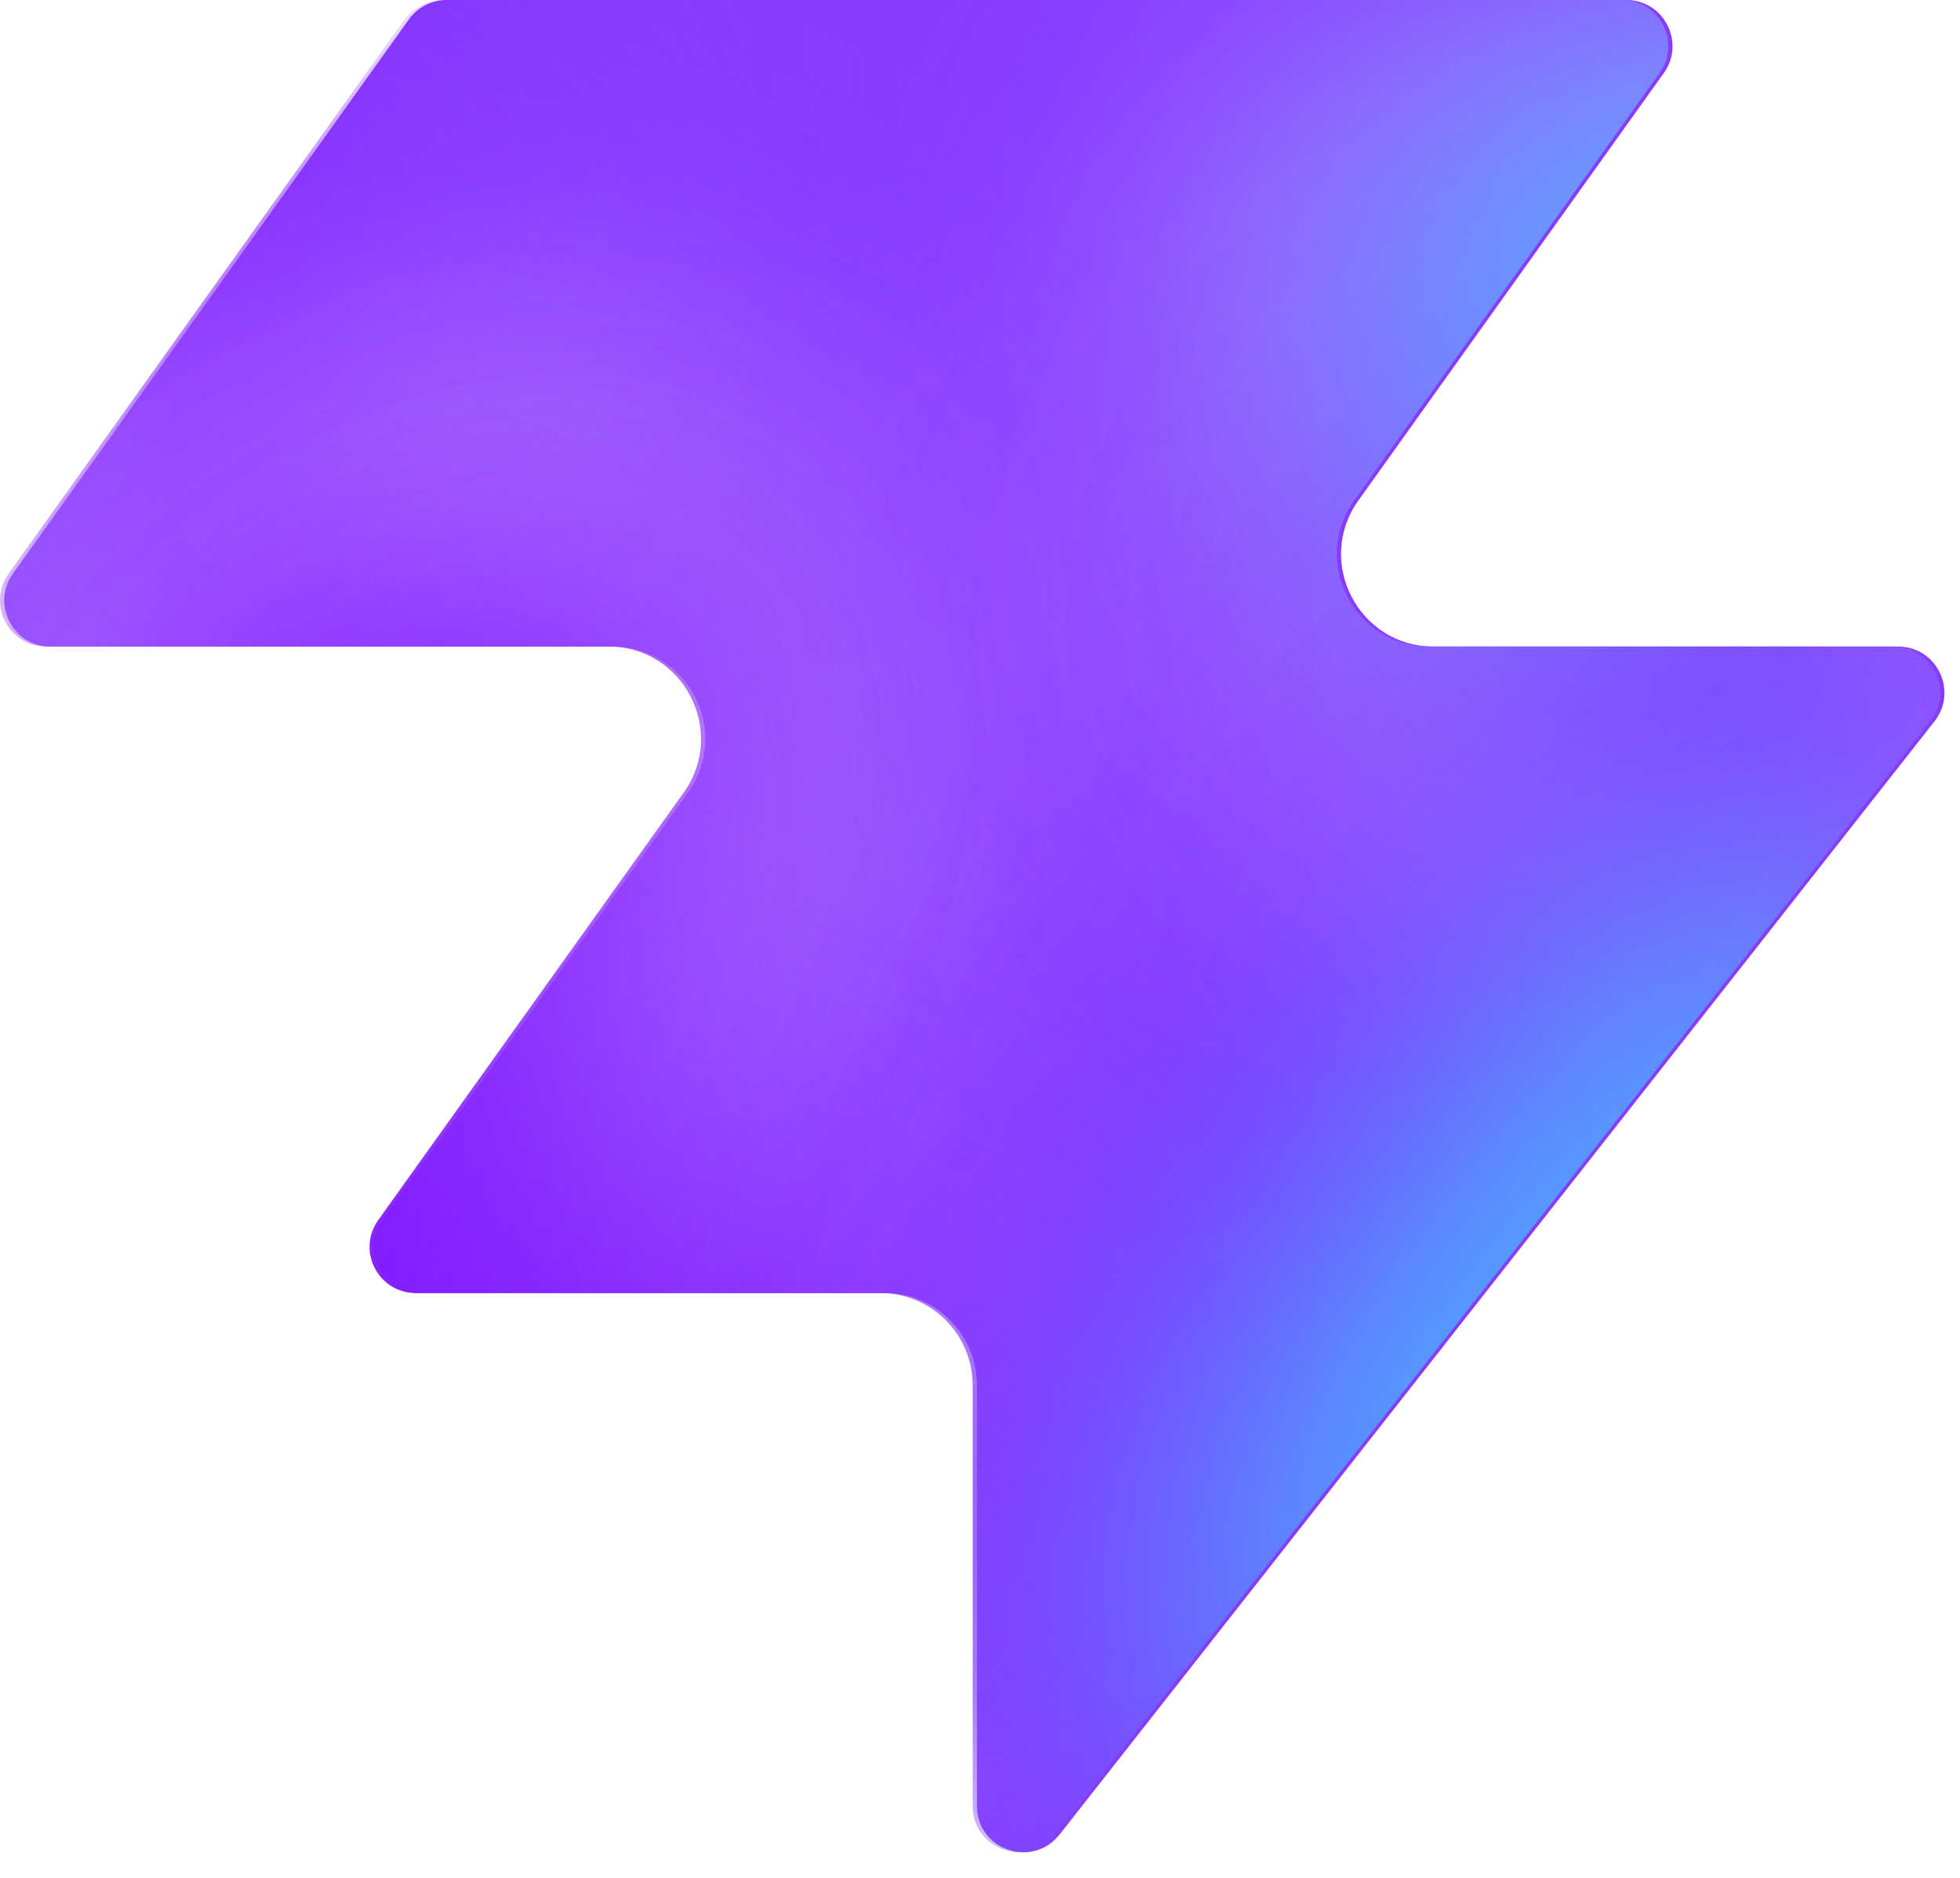
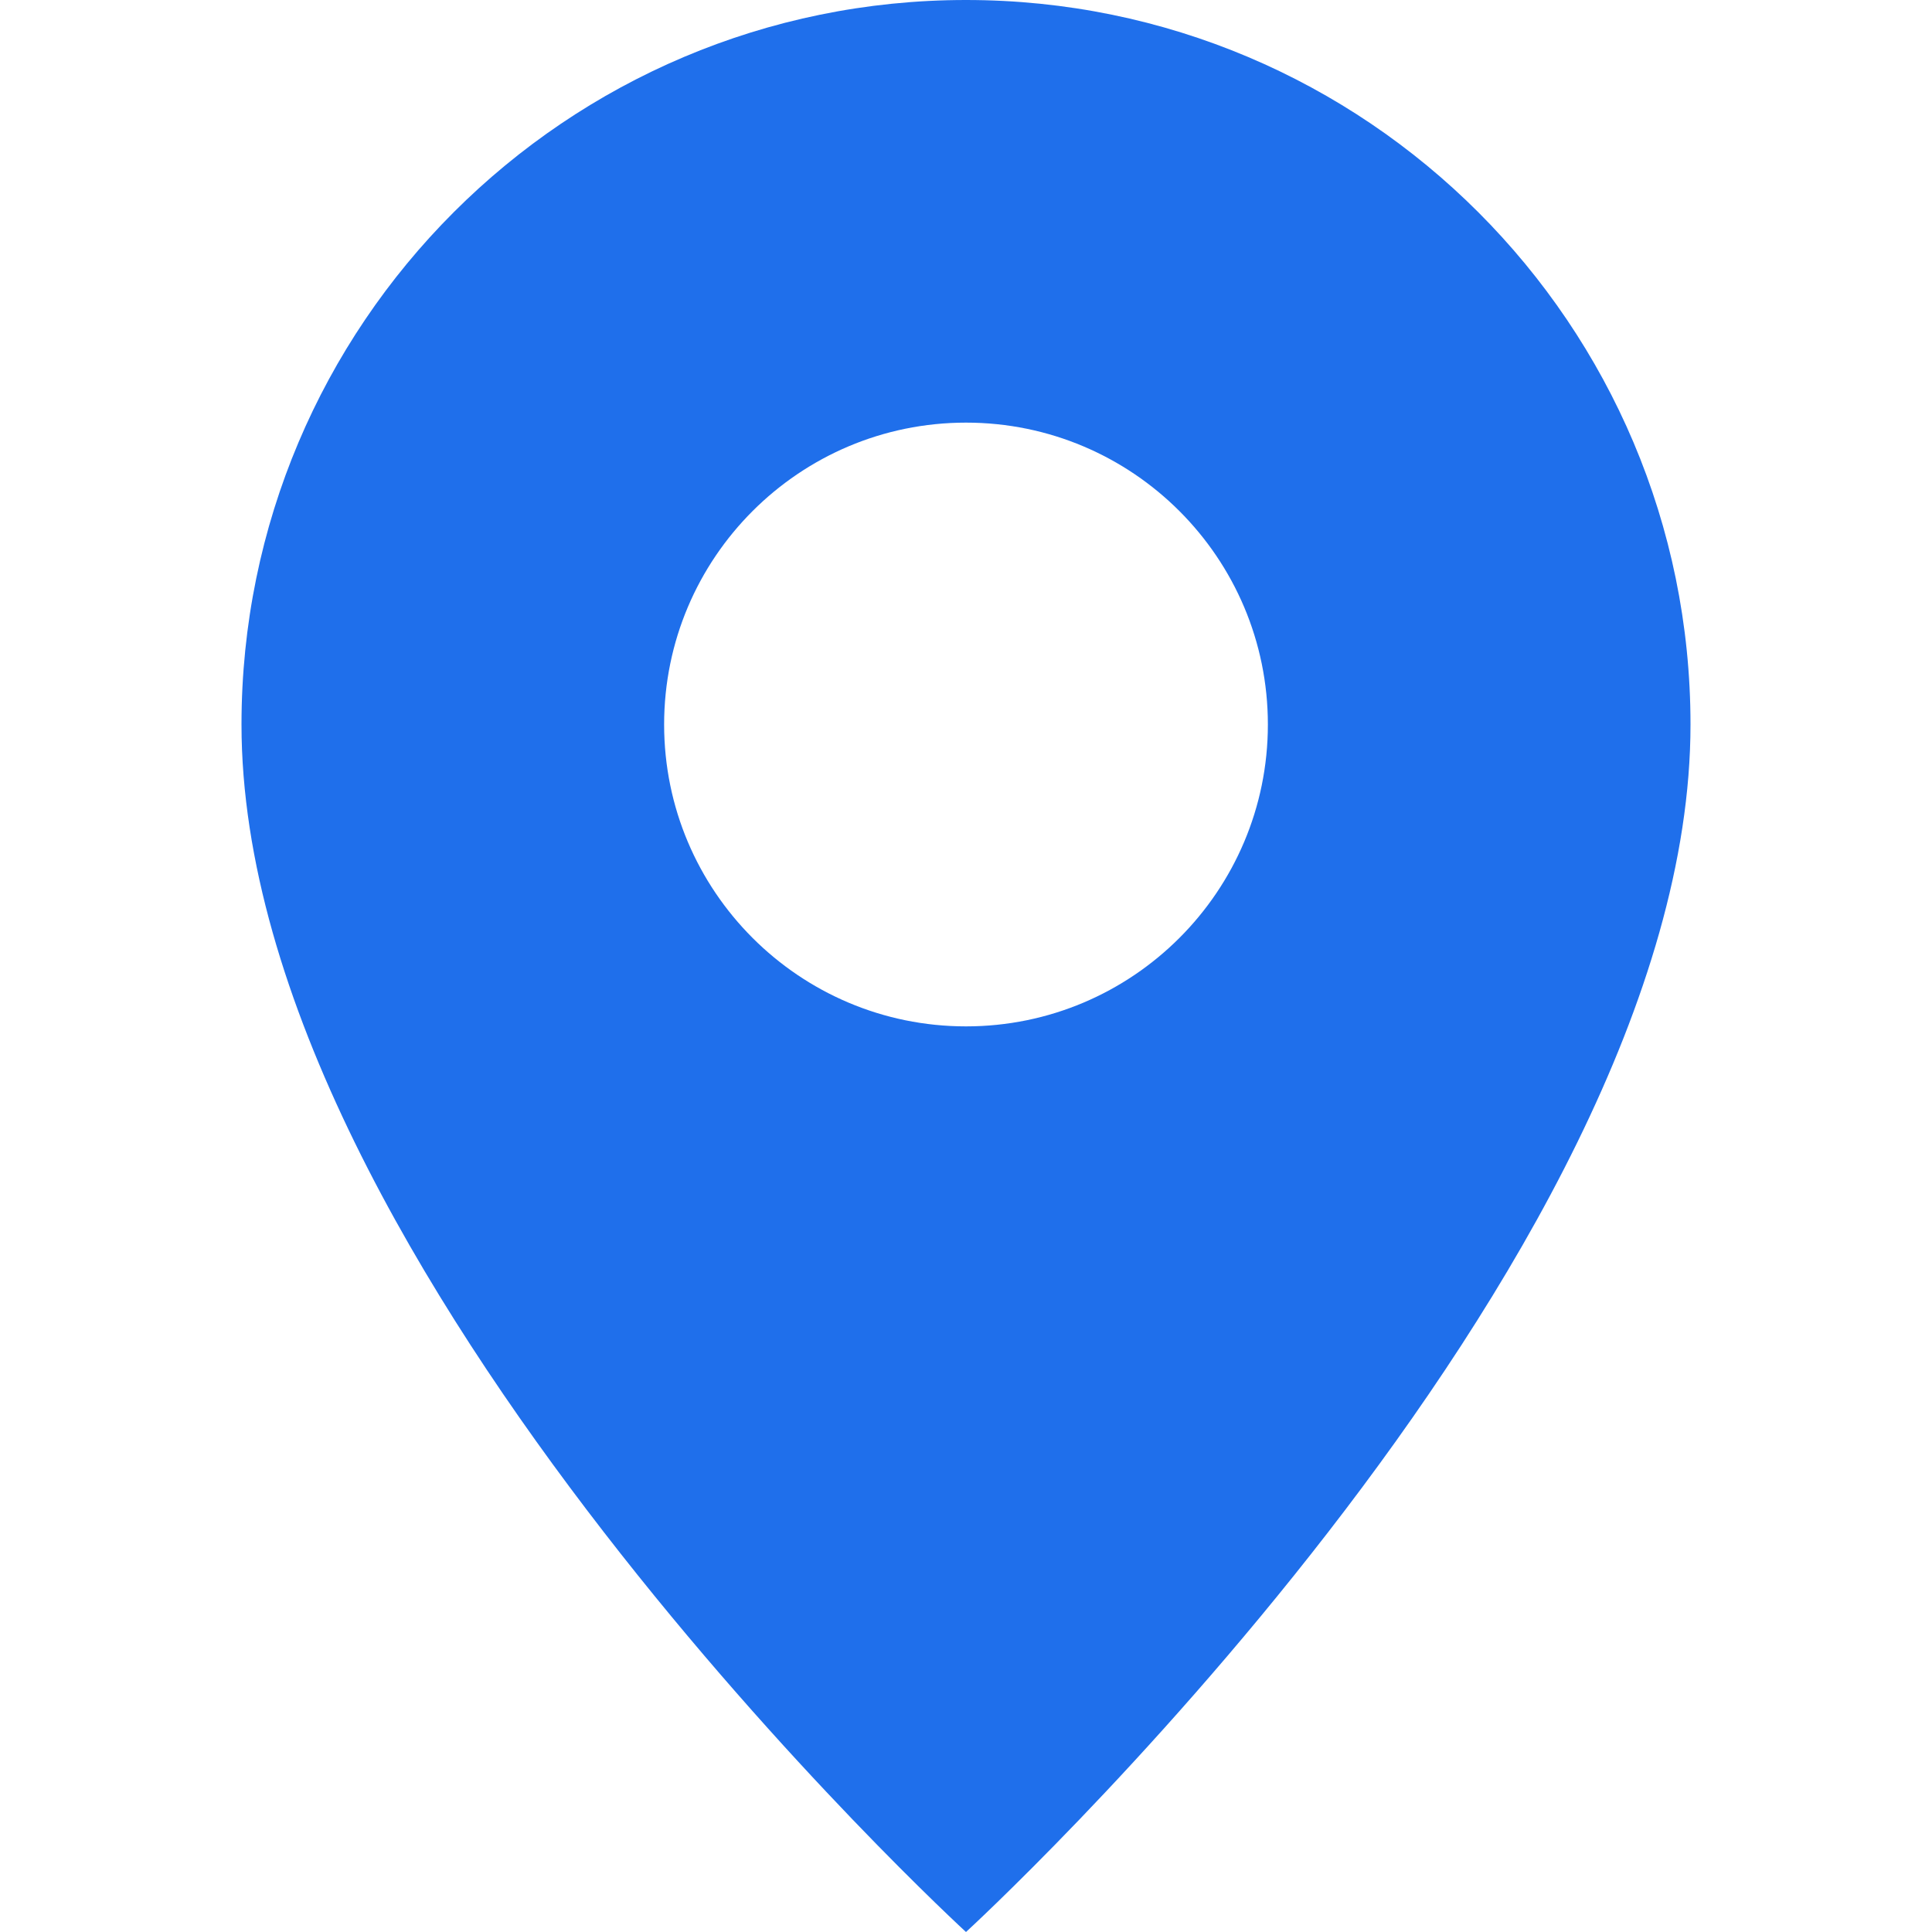
- <svg xmlns="http://www.w3.org/2000/svg" width="48" height="46" fill="none" viewBox="0 0 48 46">
-   <path fill="#863bff" d="M25.946 44.938c-.664.845-2.021.375-2.021-.698V33.937a2.26 2.26 0 0 0-2.262-2.262H10.287c-.92 0-1.456-1.04-.92-1.788l7.48-10.471c1.07-1.497 0-3.578-1.842-3.578H1.237c-.92 0-1.456-1.04-.92-1.788L10.013.474c.214-.297.556-.474.92-.474h28.894c.92 0 1.456 1.04.92 1.788l-7.48 10.471c-1.07 1.498 0 3.579 1.842 3.579h11.377c.943 0 1.473 1.088.89 1.83L25.947 44.94z" style="fill:#863bff;fill:color(display-p3 .525 .23 1);fill-opacity:1" />
-   <mask id="a" width="48" height="46" x="0" y="0" maskUnits="userSpaceOnUse" style="mask-type:alpha">
-     <path fill="#000" d="M25.842 44.938c-.664.844-2.021.375-2.021-.698V33.937a2.26 2.26 0 0 0-2.262-2.262H10.183c-.92 0-1.456-1.04-.92-1.788l7.48-10.471c1.07-1.498 0-3.579-1.842-3.579H1.133c-.92 0-1.456-1.04-.92-1.787L9.91.473c.214-.297.556-.474.92-.474h28.894c.92 0 1.456 1.04.92 1.788l-7.48 10.471c-1.07 1.498 0 3.578 1.842 3.578h11.377c.943 0 1.473 1.088.89 1.832L25.843 44.94z" style="fill:#000;fill-opacity:1" />
-   </mask>
-   <g mask="url(#a)">
-     <g filter="url(#b)">
-       <ellipse cx="5.508" cy="14.704" fill="#ede6ff" rx="5.508" ry="14.704" style="fill:#ede6ff;fill:color(display-p3 .927 .903 1);fill-opacity:1" transform="matrix(.00324 1 1 -.00324 -4.47 31.516)" />
-     </g>
-     <g filter="url(#c)">
-       <ellipse cx="10.399" cy="29.851" fill="#ede6ff" rx="10.399" ry="29.851" style="fill:#ede6ff;fill:color(display-p3 .927 .903 1);fill-opacity:1" transform="matrix(.00324 1 1 -.00324 -39.328 7.883)" />
-     </g>
-     <g filter="url(#d)">
-       <ellipse cx="5.508" cy="30.487" fill="#7e14ff" rx="5.508" ry="30.487" style="fill:#7e14ff;fill:color(display-p3 .492 .077 1);fill-opacity:1" transform="rotate(89.814 -25.913 -14.639)scale(1 -1)" />
-     </g>
-     <g filter="url(#e)">
-       <ellipse cx="5.508" cy="30.599" fill="#7e14ff" rx="5.508" ry="30.599" style="fill:#7e14ff;fill:color(display-p3 .492 .077 1);fill-opacity:1" transform="rotate(89.814 -32.644 -3.334)scale(1 -1)" />
-     </g>
-     <g filter="url(#f)">
-       <ellipse cx="5.508" cy="30.599" fill="#7e14ff" rx="5.508" ry="30.599" style="fill:#7e14ff;fill:color(display-p3 .492 .077 1);fill-opacity:1" transform="matrix(.00324 1 1 -.00324 -34.34 30.47)" />
-     </g>
-     <g filter="url(#g)">
-       <ellipse cx="14.072" cy="22.078" fill="#ede6ff" rx="14.072" ry="22.078" style="fill:#ede6ff;fill:color(display-p3 .927 .903 1);fill-opacity:1" transform="rotate(93.35 24.506 48.493)scale(-1 1)" />
-     </g>
-     <g filter="url(#h)">
-       <ellipse cx="3.47" cy="21.501" fill="#7e14ff" rx="3.47" ry="21.501" style="fill:#7e14ff;fill:color(display-p3 .492 .077 1);fill-opacity:1" transform="rotate(89.009 28.708 47.59)scale(-1 1)" />
-     </g>
-     <g filter="url(#i)">
-       <ellipse cx="3.47" cy="21.501" fill="#7e14ff" rx="3.47" ry="21.501" style="fill:#7e14ff;fill:color(display-p3 .492 .077 1);fill-opacity:1" transform="rotate(89.009 28.708 47.59)scale(-1 1)" />
-     </g>
-     <g filter="url(#j)">
-       <ellipse cx=".387" cy="8.972" fill="#7e14ff" rx="4.407" ry="29.108" style="fill:#7e14ff;fill:color(display-p3 .492 .077 1);fill-opacity:1" transform="rotate(39.51 .387 8.972)" />
-     </g>
-     <g filter="url(#k)">
-       <ellipse cx="47.523" cy="-6.092" fill="#7e14ff" rx="4.407" ry="29.108" style="fill:#7e14ff;fill:color(display-p3 .492 .077 1);fill-opacity:1" transform="rotate(37.892 47.523 -6.092)" />
-     </g>
-     <g filter="url(#l)">
-       <ellipse cx="41.412" cy="6.333" fill="#47bfff" rx="5.971" ry="9.665" style="fill:#47bfff;fill:color(display-p3 .28 .748 1);fill-opacity:1" transform="rotate(37.892 41.412 6.333)" />
-     </g>
-     <g filter="url(#m)">
-       <ellipse cx="-1.879" cy="38.332" fill="#7e14ff" rx="4.407" ry="29.108" style="fill:#7e14ff;fill:color(display-p3 .492 .077 1);fill-opacity:1" transform="rotate(37.892 -1.88 38.332)" />
-     </g>
-     <g filter="url(#n)">
-       <ellipse cx="-1.879" cy="38.332" fill="#7e14ff" rx="4.407" ry="29.108" style="fill:#7e14ff;fill:color(display-p3 .492 .077 1);fill-opacity:1" transform="rotate(37.892 -1.88 38.332)" />
-     </g>
-     <g filter="url(#o)">
-       <ellipse cx="35.651" cy="29.907" fill="#7e14ff" rx="4.407" ry="29.108" style="fill:#7e14ff;fill:color(display-p3 .492 .077 1);fill-opacity:1" transform="rotate(37.892 35.651 29.907)" />
-     </g>
-     <g filter="url(#p)">
-       <ellipse cx="38.418" cy="32.4" fill="#47bfff" rx="5.971" ry="15.297" style="fill:#47bfff;fill:color(display-p3 .28 .748 1);fill-opacity:1" transform="rotate(37.892 38.418 32.4)" />
-     </g>
-   </g>
-   <defs>
-     <filter id="b" width="60.045" height="41.654" x="-19.77" y="16.149" color-interpolation-filters="sRGB" filterUnits="userSpaceOnUse">
-       <feFlood flood-opacity="0" result="BackgroundImageFix" />
-       <feBlend in="SourceGraphic" in2="BackgroundImageFix" result="shape" />
-       <feGaussianBlur result="effect1_foregroundBlur_2002_17158" stdDeviation="7.659" />
-     </filter>
-     <filter id="c" width="90.34" height="51.437" x="-54.613" y="-7.533" color-interpolation-filters="sRGB" filterUnits="userSpaceOnUse">
-       <feFlood flood-opacity="0" result="BackgroundImageFix" />
-       <feBlend in="SourceGraphic" in2="BackgroundImageFix" result="shape" />
-       <feGaussianBlur result="effect1_foregroundBlur_2002_17158" stdDeviation="7.659" />
-     </filter>
-     <filter id="d" width="79.355" height="29.4" x="-49.64" y="2.03" color-interpolation-filters="sRGB" filterUnits="userSpaceOnUse">
-       <feFlood flood-opacity="0" result="BackgroundImageFix" />
-       <feBlend in="SourceGraphic" in2="BackgroundImageFix" result="shape" />
-       <feGaussianBlur result="effect1_foregroundBlur_2002_17158" stdDeviation="4.596" />
-     </filter>
-     <filter id="e" width="79.579" height="29.4" x="-45.045" y="20.029" color-interpolation-filters="sRGB" filterUnits="userSpaceOnUse">
-       <feFlood flood-opacity="0" result="BackgroundImageFix" />
-       <feBlend in="SourceGraphic" in2="BackgroundImageFix" result="shape" />
-       <feGaussianBlur result="effect1_foregroundBlur_2002_17158" stdDeviation="4.596" />
-     </filter>
-     <filter id="f" width="79.579" height="29.4" x="-43.513" y="21.178" color-interpolation-filters="sRGB" filterUnits="userSpaceOnUse">
-       <feFlood flood-opacity="0" result="BackgroundImageFix" />
-       <feBlend in="SourceGraphic" in2="BackgroundImageFix" result="shape" />
-       <feGaussianBlur result="effect1_foregroundBlur_2002_17158" stdDeviation="4.596" />
-     </filter>
-     <filter id="g" width="74.749" height="58.852" x="15.756" y="-17.901" color-interpolation-filters="sRGB" filterUnits="userSpaceOnUse">
-       <feFlood flood-opacity="0" result="BackgroundImageFix" />
-       <feBlend in="SourceGraphic" in2="BackgroundImageFix" result="shape" />
-       <feGaussianBlur result="effect1_foregroundBlur_2002_17158" stdDeviation="7.659" />
-     </filter>
-     <filter id="h" width="61.377" height="25.362" x="23.548" y="2.284" color-interpolation-filters="sRGB" filterUnits="userSpaceOnUse">
-       <feFlood flood-opacity="0" result="BackgroundImageFix" />
-       <feBlend in="SourceGraphic" in2="BackgroundImageFix" result="shape" />
-       <feGaussianBlur result="effect1_foregroundBlur_2002_17158" stdDeviation="4.596" />
-     </filter>
-     <filter id="i" width="61.377" height="25.362" x="23.548" y="2.284" color-interpolation-filters="sRGB" filterUnits="userSpaceOnUse">
-       <feFlood flood-opacity="0" result="BackgroundImageFix" />
-       <feBlend in="SourceGraphic" in2="BackgroundImageFix" result="shape" />
-       <feGaussianBlur result="effect1_foregroundBlur_2002_17158" stdDeviation="4.596" />
-     </filter>
-     <filter id="j" width="56.045" height="63.649" x="-27.636" y="-22.853" color-interpolation-filters="sRGB" filterUnits="userSpaceOnUse">
-       <feFlood flood-opacity="0" result="BackgroundImageFix" />
-       <feBlend in="SourceGraphic" in2="BackgroundImageFix" result="shape" />
-       <feGaussianBlur result="effect1_foregroundBlur_2002_17158" stdDeviation="4.596" />
-     </filter>
-     <filter id="k" width="54.814" height="64.646" x="20.116" y="-38.415" color-interpolation-filters="sRGB" filterUnits="userSpaceOnUse">
-       <feFlood flood-opacity="0" result="BackgroundImageFix" />
-       <feBlend in="SourceGraphic" in2="BackgroundImageFix" result="shape" />
-       <feGaussianBlur result="effect1_foregroundBlur_2002_17158" stdDeviation="4.596" />
-     </filter>
-     <filter id="l" width="33.541" height="35.313" x="24.641" y="-11.323" color-interpolation-filters="sRGB" filterUnits="userSpaceOnUse">
-       <feFlood flood-opacity="0" result="BackgroundImageFix" />
-       <feBlend in="SourceGraphic" in2="BackgroundImageFix" result="shape" />
-       <feGaussianBlur result="effect1_foregroundBlur_2002_17158" stdDeviation="4.596" />
-     </filter>
-     <filter id="m" width="54.814" height="64.646" x="-29.286" y="6.009" color-interpolation-filters="sRGB" filterUnits="userSpaceOnUse">
-       <feFlood flood-opacity="0" result="BackgroundImageFix" />
-       <feBlend in="SourceGraphic" in2="BackgroundImageFix" result="shape" />
-       <feGaussianBlur result="effect1_foregroundBlur_2002_17158" stdDeviation="4.596" />
-     </filter>
-     <filter id="n" width="54.814" height="64.646" x="-29.286" y="6.009" color-interpolation-filters="sRGB" filterUnits="userSpaceOnUse">
-       <feFlood flood-opacity="0" result="BackgroundImageFix" />
-       <feBlend in="SourceGraphic" in2="BackgroundImageFix" result="shape" />
-       <feGaussianBlur result="effect1_foregroundBlur_2002_17158" stdDeviation="4.596" />
-     </filter>
-     <filter id="o" width="54.814" height="64.646" x="8.244" y="-2.416" color-interpolation-filters="sRGB" filterUnits="userSpaceOnUse">
-       <feFlood flood-opacity="0" result="BackgroundImageFix" />
-       <feBlend in="SourceGraphic" in2="BackgroundImageFix" result="shape" />
-       <feGaussianBlur result="effect1_foregroundBlur_2002_17158" stdDeviation="4.596" />
-     </filter>
-     <filter id="p" width="39.409" height="43.623" x="18.713" y="10.588" color-interpolation-filters="sRGB" filterUnits="userSpaceOnUse">
-       <feFlood flood-opacity="0" result="BackgroundImageFix" />
-       <feBlend in="SourceGraphic" in2="BackgroundImageFix" result="shape" />
-       <feGaussianBlur result="effect1_foregroundBlur_2002_17158" stdDeviation="4.596" />
-     </filter>
-   </defs>
+ <svg xmlns="http://www.w3.org/2000/svg" width="32" height="32" viewBox="0 0 24 24" fill="#1f6feb" stroke="none">
+   <path d="M12 0C7.03 0 3 4.03 3 9c0 6.75 9 15 9 15s9-8.25 9-15c0-4.97-4.03-9-9-9zm0 12.75c-2.07 0-3.75-1.68-3.75-3.75S9.93 5.25 12 5.25 15.75 6.93 15.75 9 14.07 12.75 12 12.75z" />
</svg>
